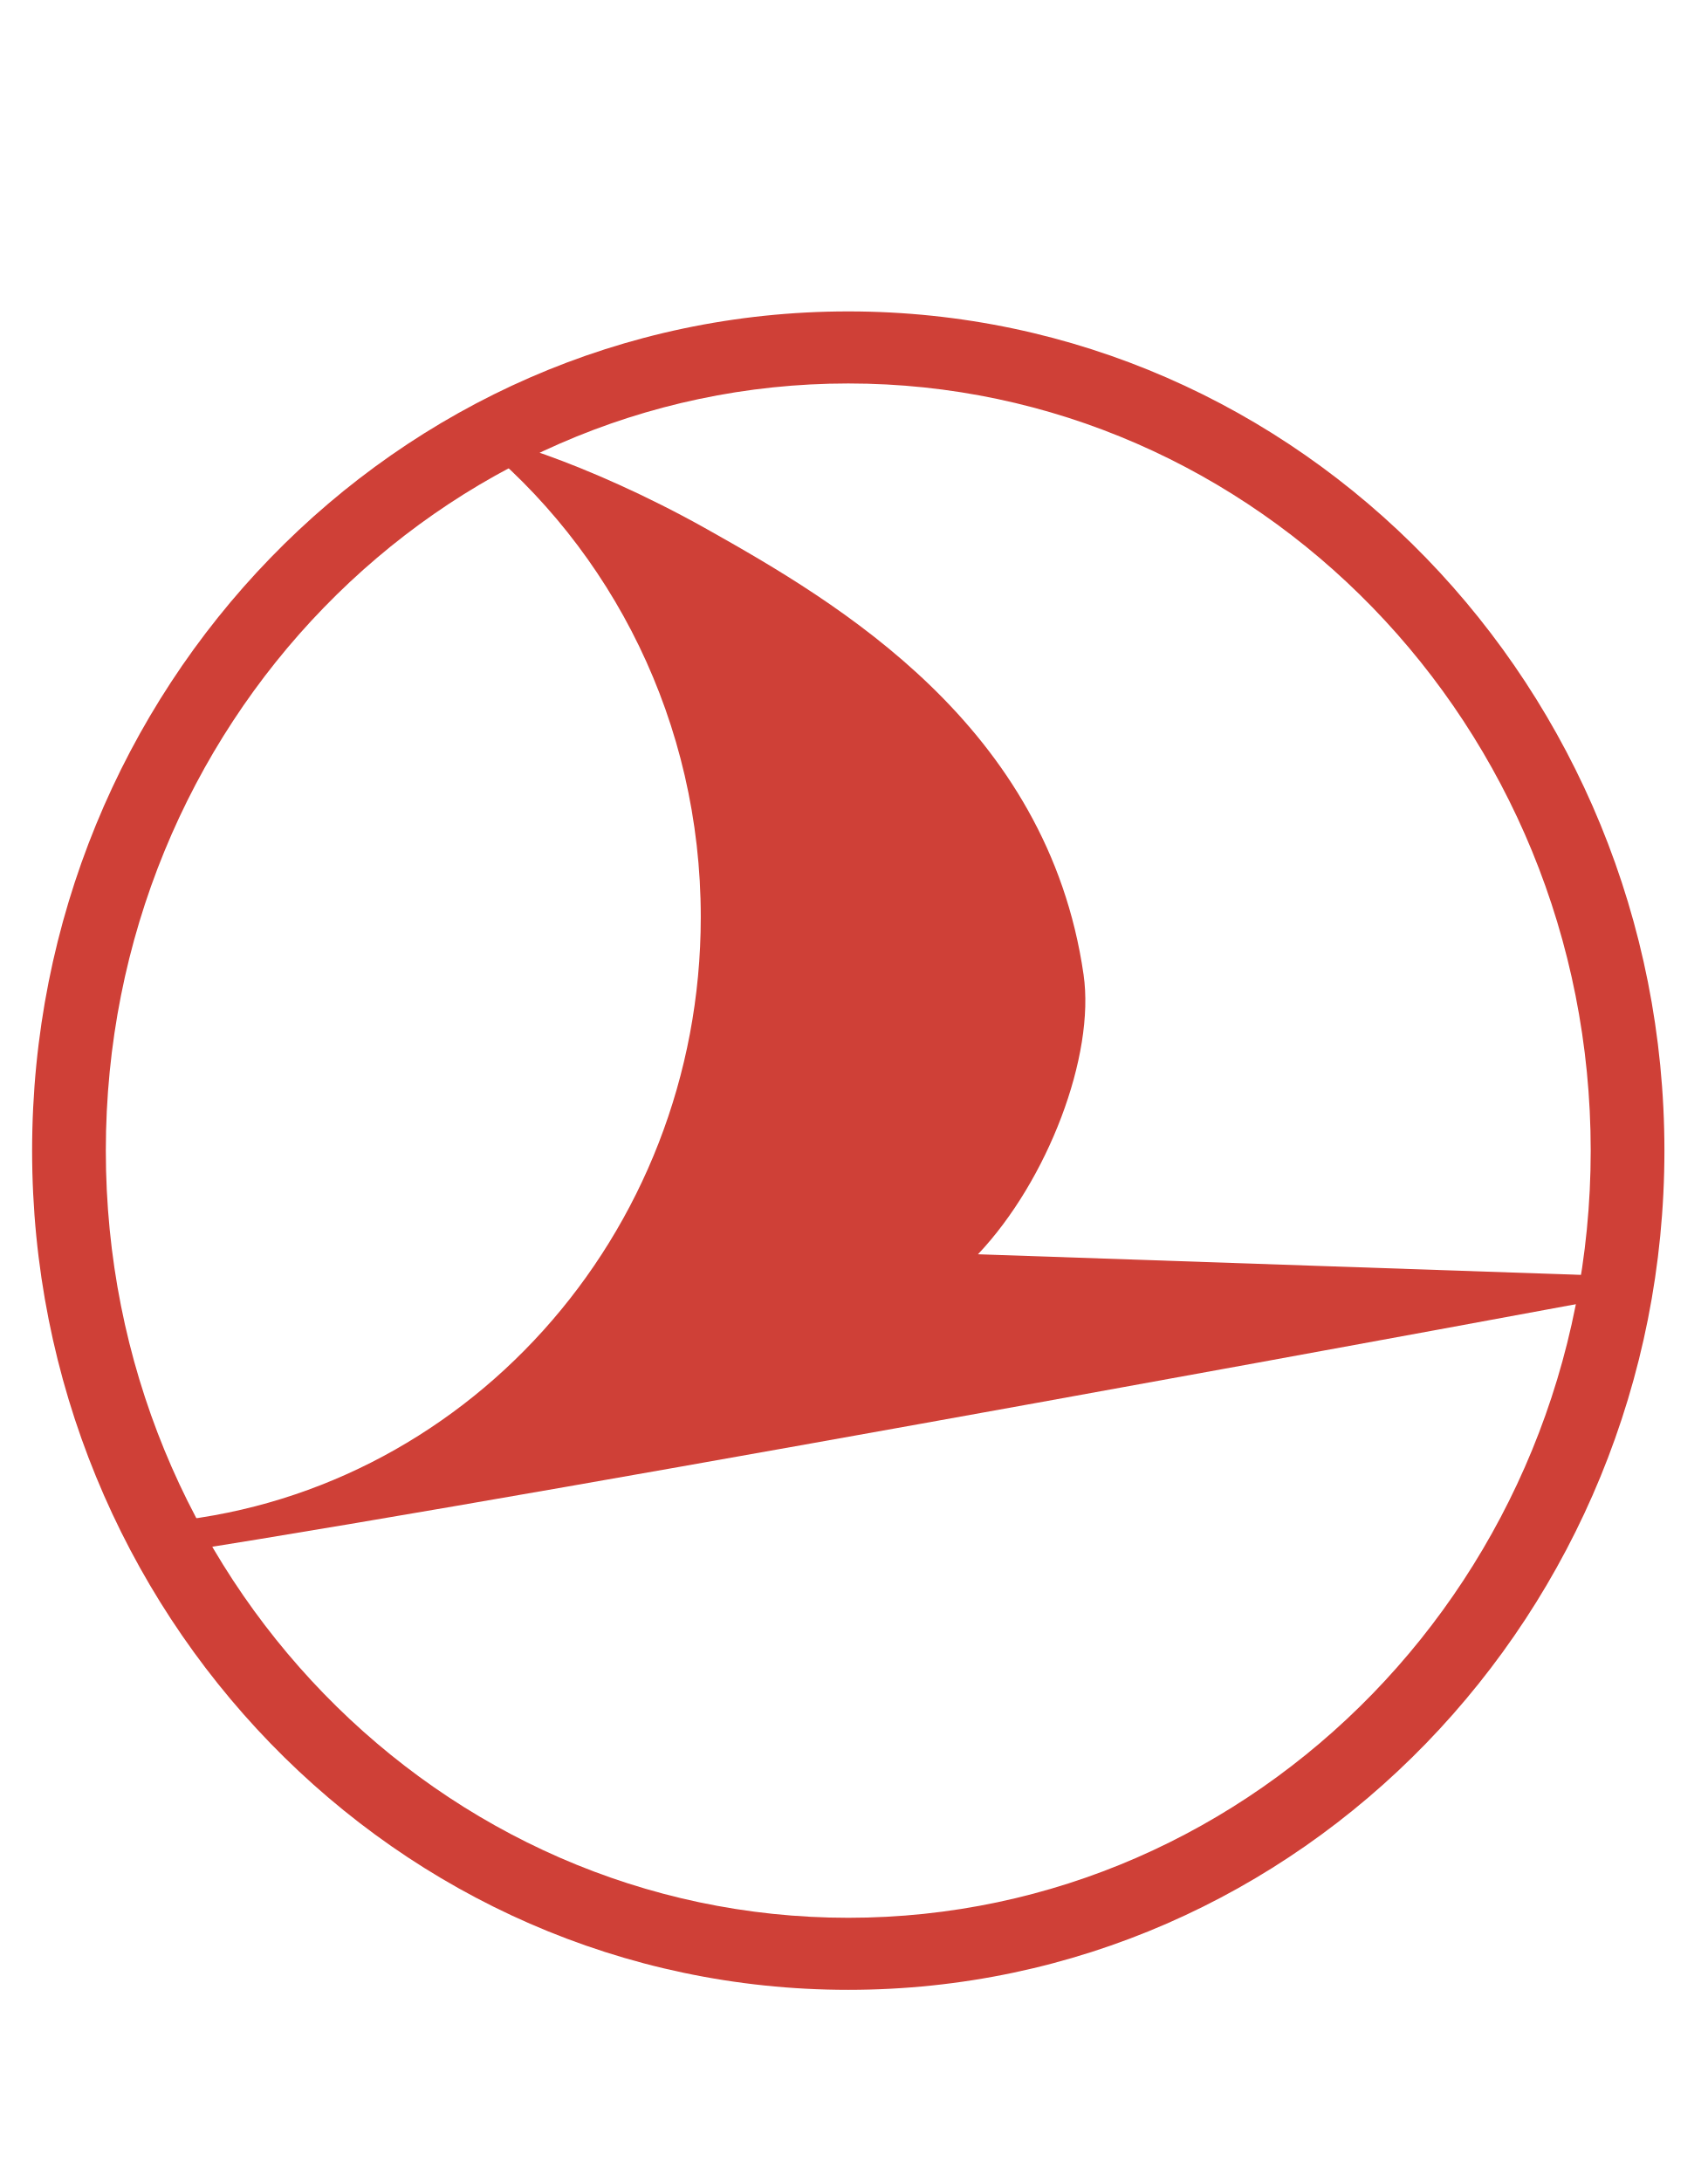
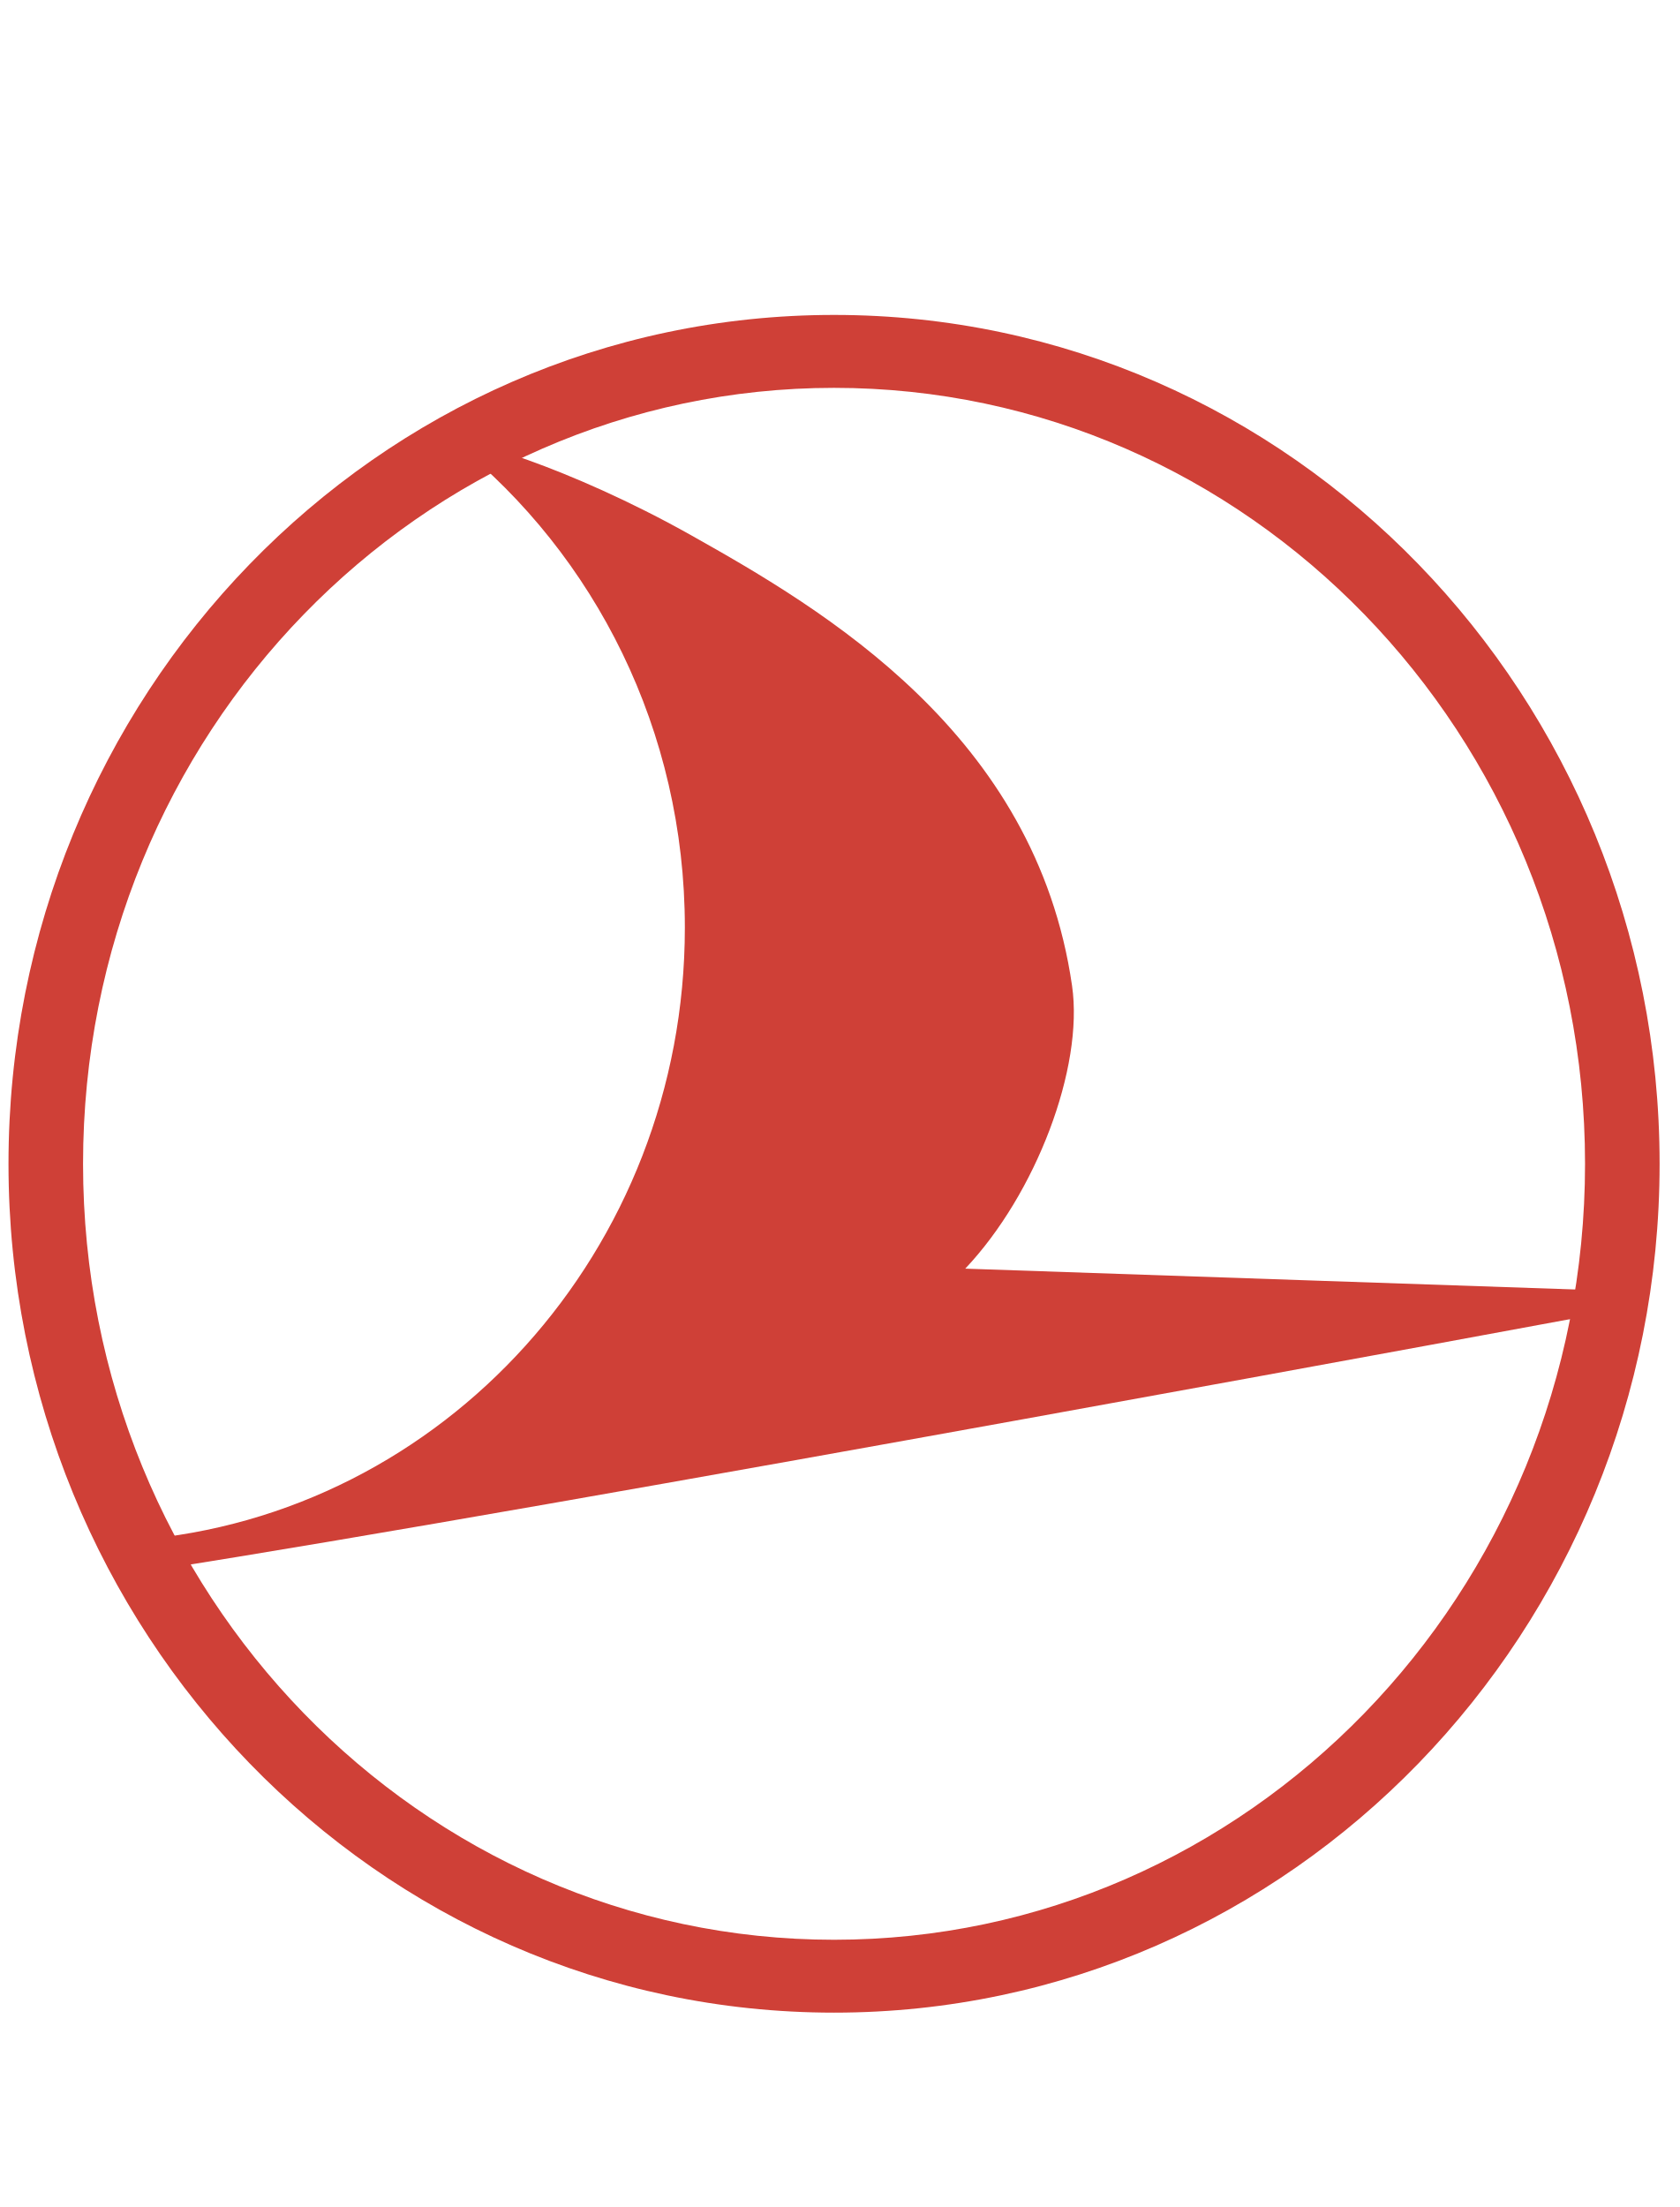
- <svg xmlns="http://www.w3.org/2000/svg" width="36" height="46" viewBox="0 0 36 46" fill="none">
-   <path fill-rule="evenodd" clip-rule="evenodd" d="M17.884 8.084C9.275 8.084 2.231 15.287 2.231 24.258C2.231 33.227 9.276 40.43 17.884 40.43C26.491 40.43 33.536 33.227 33.536 24.258C33.536 15.287 26.49 8.084 17.884 8.084ZM0.677 24.258C0.677 14.524 8.341 6.565 17.884 6.565C27.424 6.565 35.09 14.524 35.09 24.258C35.09 33.99 27.425 41.949 17.884 41.949C8.342 41.949 0.677 33.99 0.677 24.258Z" fill="#CF4037" />
-   <path fill-rule="evenodd" clip-rule="evenodd" d="M22.844 20.545C22.087 15.297 17.664 12.707 14.901 11.154C12.337 9.715 10.041 9.06 9.985 9.229C12.902 11.575 14.774 15.228 14.774 19.333C14.774 26.065 9.735 31.584 3.333 32.099L3.738 32.724C11.934 31.448 33.866 27.376 33.866 27.376L33.925 26.897L20.618 26.442C22.087 24.89 23.092 22.255 22.844 20.545Z" fill="#CF4037" />
+ <svg xmlns="http://www.w3.org/2000/svg" width="35" height="46" viewBox="0 0 35 46" fill="none">
+   <path fill-rule="evenodd" clip-rule="evenodd" d="M17.384 8.084C8.776 8.084 1.731 15.287 1.731 24.258C1.731 33.227 8.776 40.43 17.384 40.43C25.991 40.43 33.036 33.227 33.036 24.258C33.036 15.287 25.991 8.084 17.384 8.084ZM0.177 24.258C0.177 14.524 7.842 6.564 17.384 6.564C26.924 6.564 34.59 14.524 34.59 24.258C34.59 33.99 26.925 41.949 17.384 41.949C7.842 41.949 0.177 33.99 0.177 24.258Z" fill="#CF4037" />
+   <path fill-rule="evenodd" clip-rule="evenodd" d="M22.344 20.545C21.587 15.297 17.164 12.706 14.401 11.154C11.837 9.715 9.541 9.06 9.485 9.229C12.402 11.574 14.274 15.228 14.274 19.333C14.274 26.064 9.235 31.583 2.833 32.099L3.238 32.724C11.434 31.447 33.366 27.376 33.366 27.376L33.425 26.897L20.118 26.442C21.587 24.889 22.592 22.255 22.344 20.545V20.545Z" fill="#CF4037" />
</svg>
